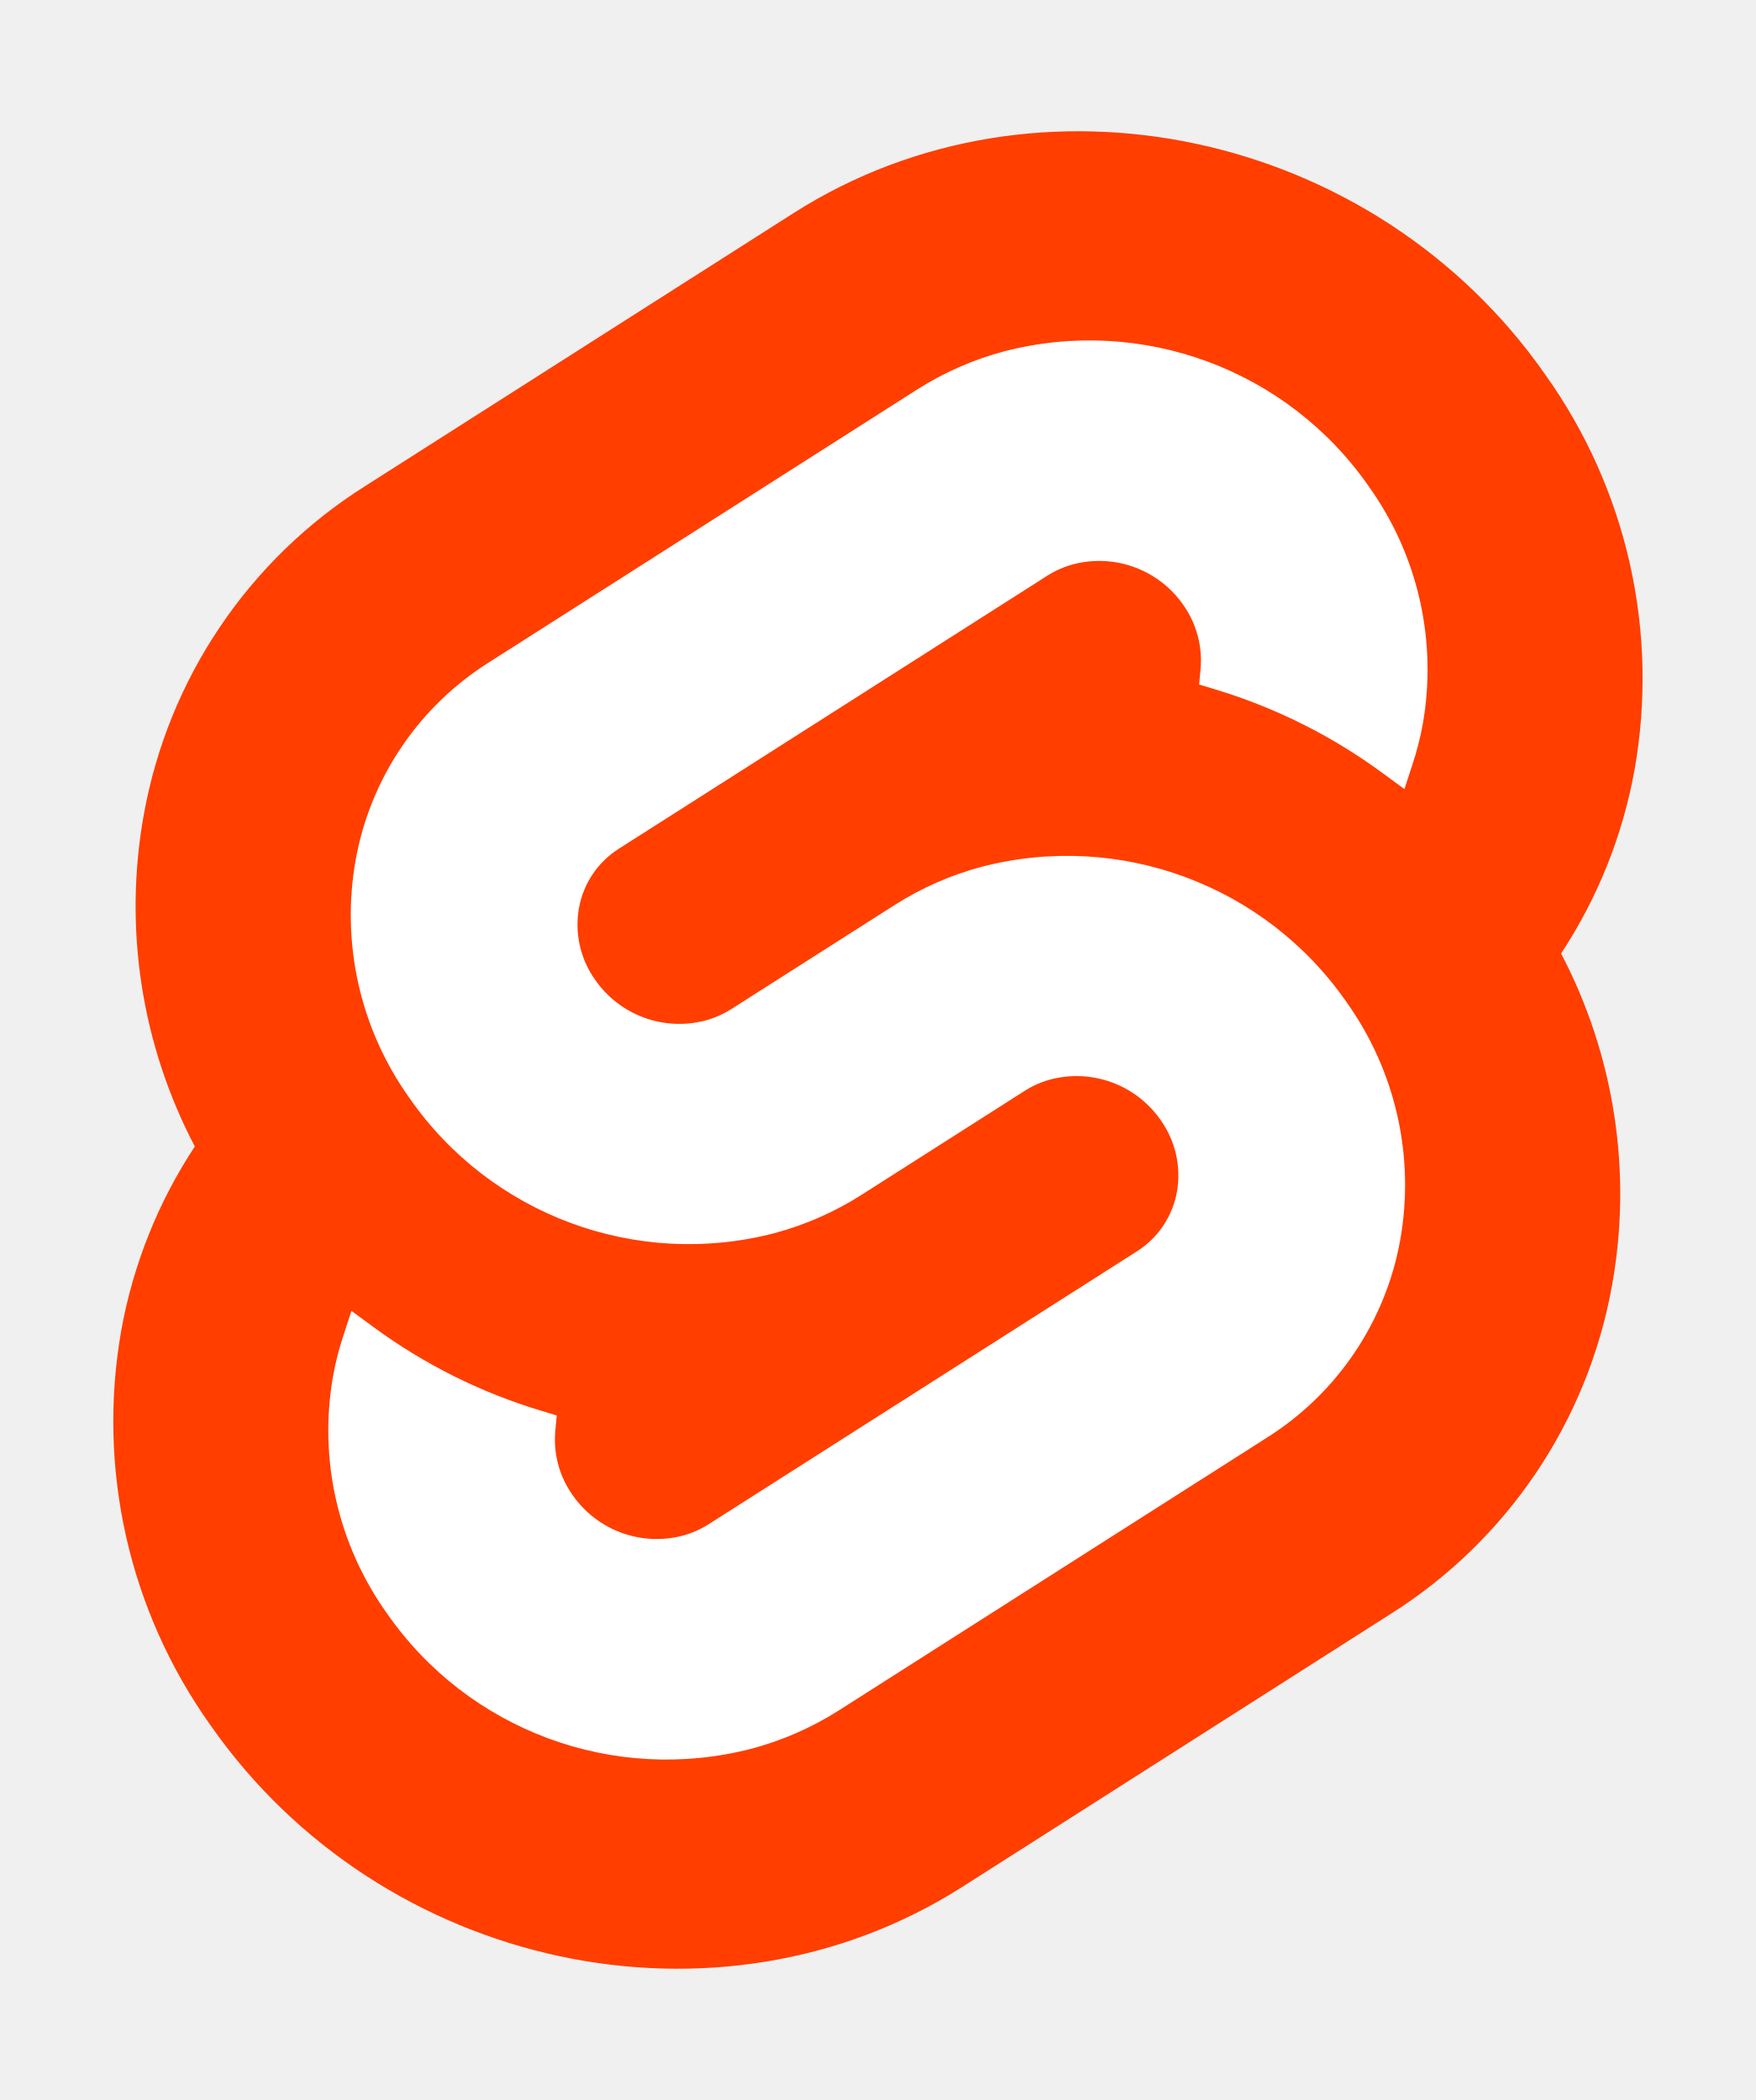
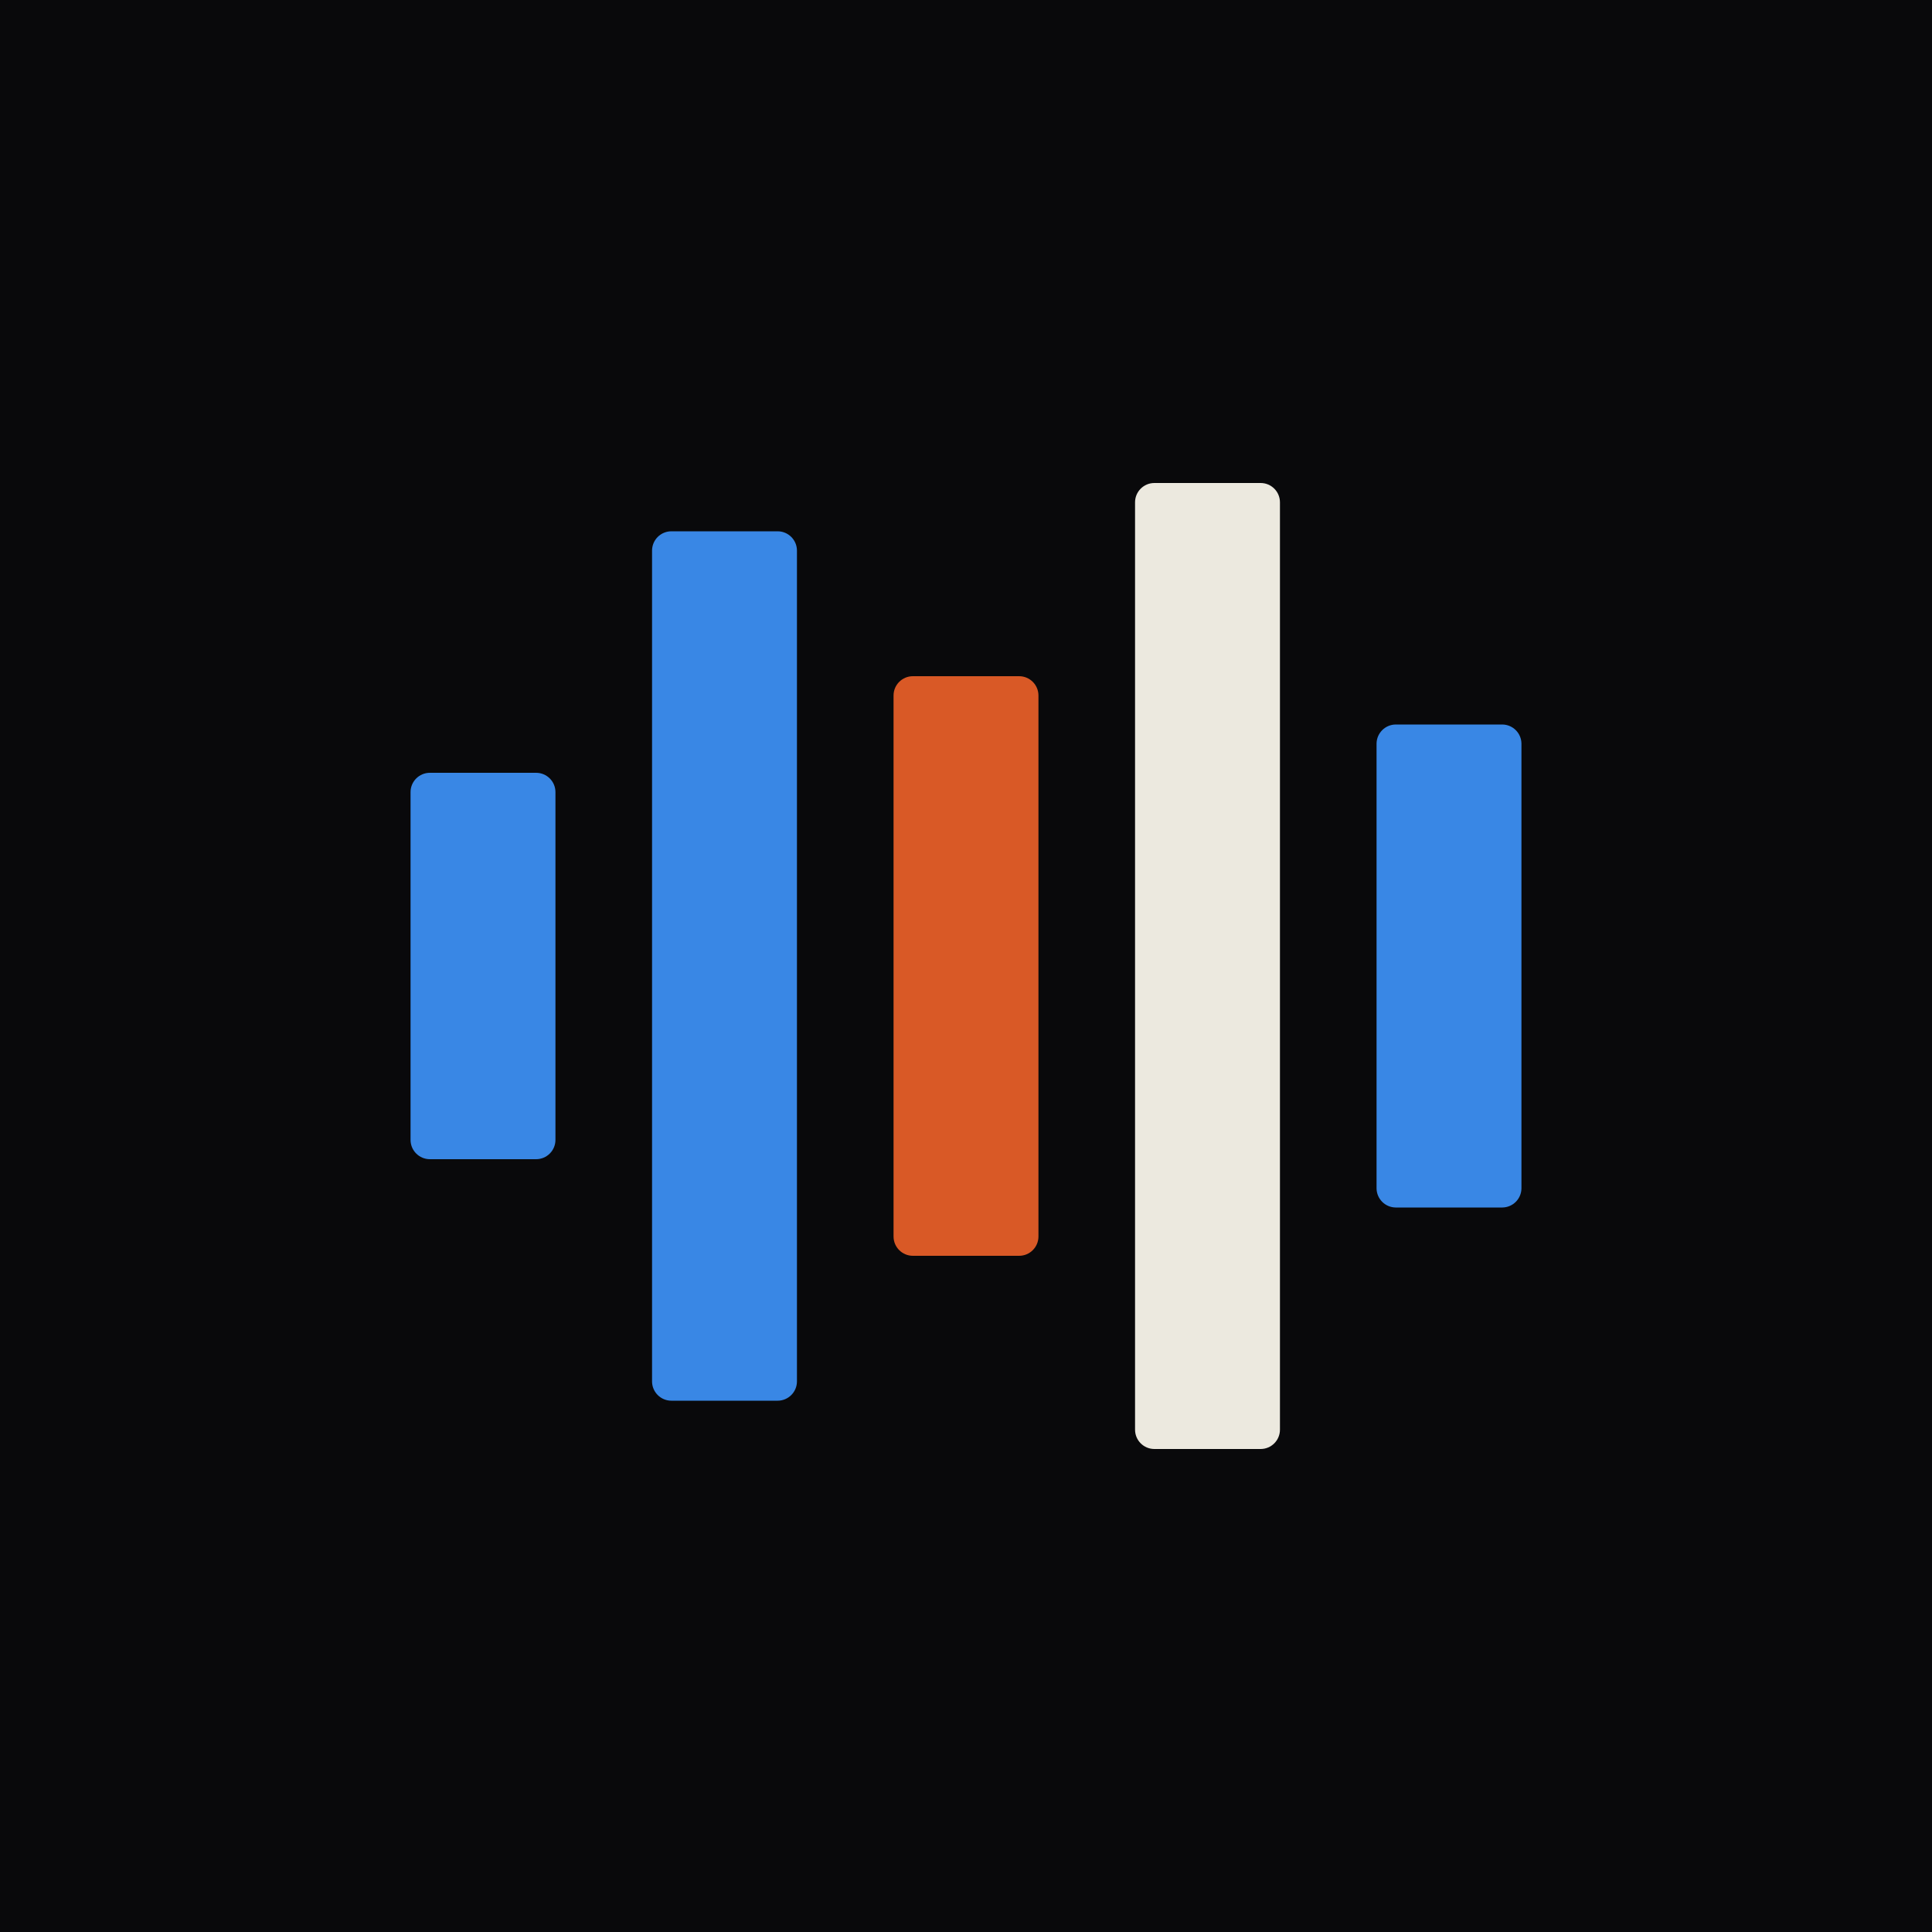
- <svg xmlns="http://www.w3.org/2000/svg" width="107" height="128" viewBox="0 0 107 128">
-   <path d="M94.157 22.819c-10.4-14.885-30.94-19.297-45.792-9.835L22.282 29.608A29.92 29.92 0 0 0 8.764 49.65a31.5 31.5 0 0 0 3.108 20.231 30 30 0 0 0-4.477 11.183 31.9 31.9 0 0 0 5.448 24.116c10.402 14.887 30.942 19.297 45.791 9.835l26.083-16.624A29.92 29.92 0 0 0 98.235 78.35a31.53 31.53 0 0 0-3.105-20.232 30 30 0 0 0 4.474-11.182 31.88 31.88 0 0 0-5.447-24.116" style="fill:#ff3e00" />
-   <path d="M45.817 106.582a20.72 20.72 0 0 1-22.237-8.243 19.17 19.17 0 0 1-3.277-14.503 18 18 0 0 1 .624-2.435l.49-1.498 1.337.981a33.6 33.6 0 0 0 10.203 5.098l.97.294-.09.968a5.85 5.85 0 0 0 1.052 3.878 6.24 6.24 0 0 0 6.695 2.485 5.8 5.8 0 0 0 1.603-.704L69.27 76.28a5.43 5.43 0 0 0 2.45-3.631 5.8 5.8 0 0 0-.987-4.371 6.24 6.24 0 0 0-6.698-2.487 5.7 5.7 0 0 0-1.6.704l-9.953 6.345a19 19 0 0 1-5.296 2.326 20.72 20.72 0 0 1-22.237-8.243 19.17 19.17 0 0 1-3.277-14.502 17.99 17.99 0 0 1 8.13-12.052l26.081-16.623a19 19 0 0 1 5.3-2.329 20.72 20.72 0 0 1 22.237 8.243 19.17 19.17 0 0 1 3.277 14.503 18 18 0 0 1-.624 2.435l-.49 1.498-1.337-.98a33.6 33.6 0 0 0-10.203-5.1l-.97-.294.09-.968a5.86 5.86 0 0 0-1.052-3.878 6.24 6.24 0 0 0-6.696-2.485 5.8 5.8 0 0 0-1.602.704L37.73 51.72a5.42 5.42 0 0 0-2.449 3.63 5.79 5.79 0 0 0 .986 4.372 6.24 6.24 0 0 0 6.698 2.486 5.8 5.8 0 0 0 1.602-.704l9.952-6.342a19 19 0 0 1 5.295-2.328 20.72 20.72 0 0 1 22.237 8.242 19.17 19.17 0 0 1 3.277 14.503 18 18 0 0 1-8.13 12.053l-26.081 16.622a19 19 0 0 1-5.3 2.328" style="fill:#fff" />
+ <svg xmlns="http://www.w3.org/2000/svg" viewBox="0 0 40 40">
+   <rect width="40" height="40" fill="#09090b" />
+   <rect x="8.5" y="16" width="3" height="8" rx="0.4" fill="#3987e5" />
+   <rect x="13.5" y="11" width="3" height="18" rx="0.4" fill="#3987e5" />
+   <rect x="18.5" y="14" width="3" height="12" rx="0.4" fill="#d95926" />
+   <rect x="23.5" y="10" width="3" height="20" rx="0.4" fill="#ece9df" />
+   <rect x="28.5" y="15" width="3" height="10" rx="0.4" fill="#3987e5" />
</svg>
